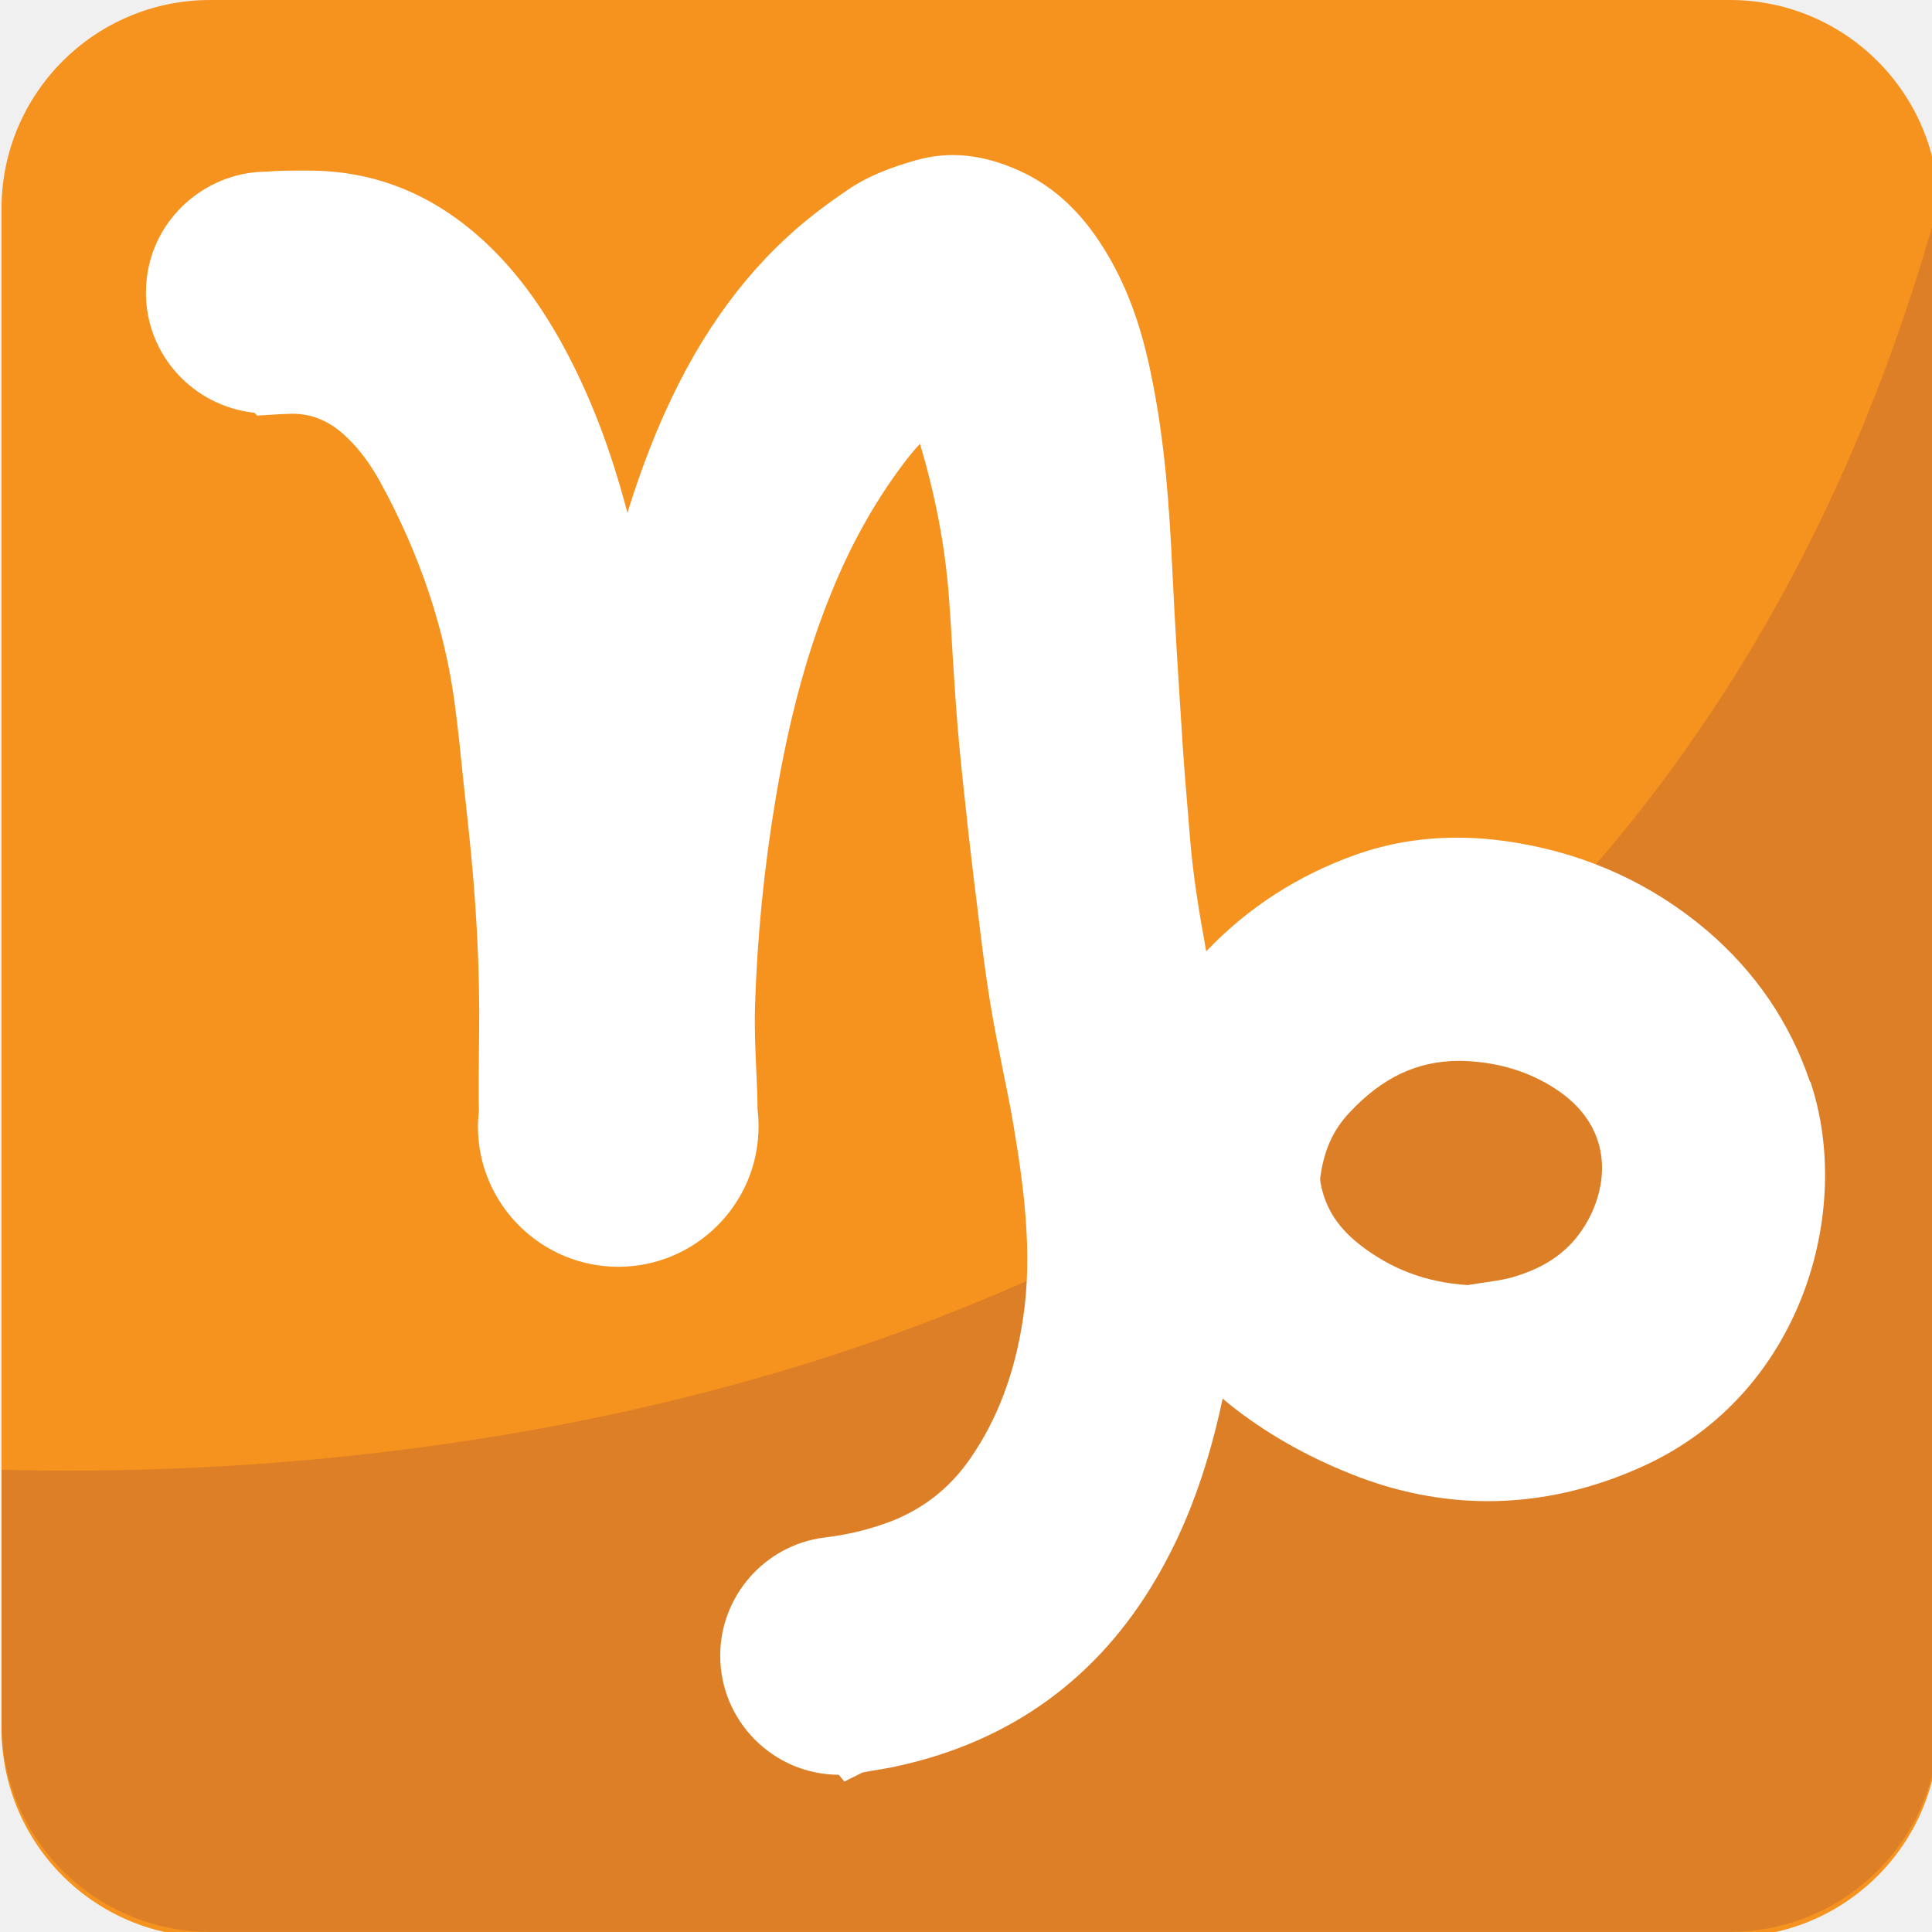
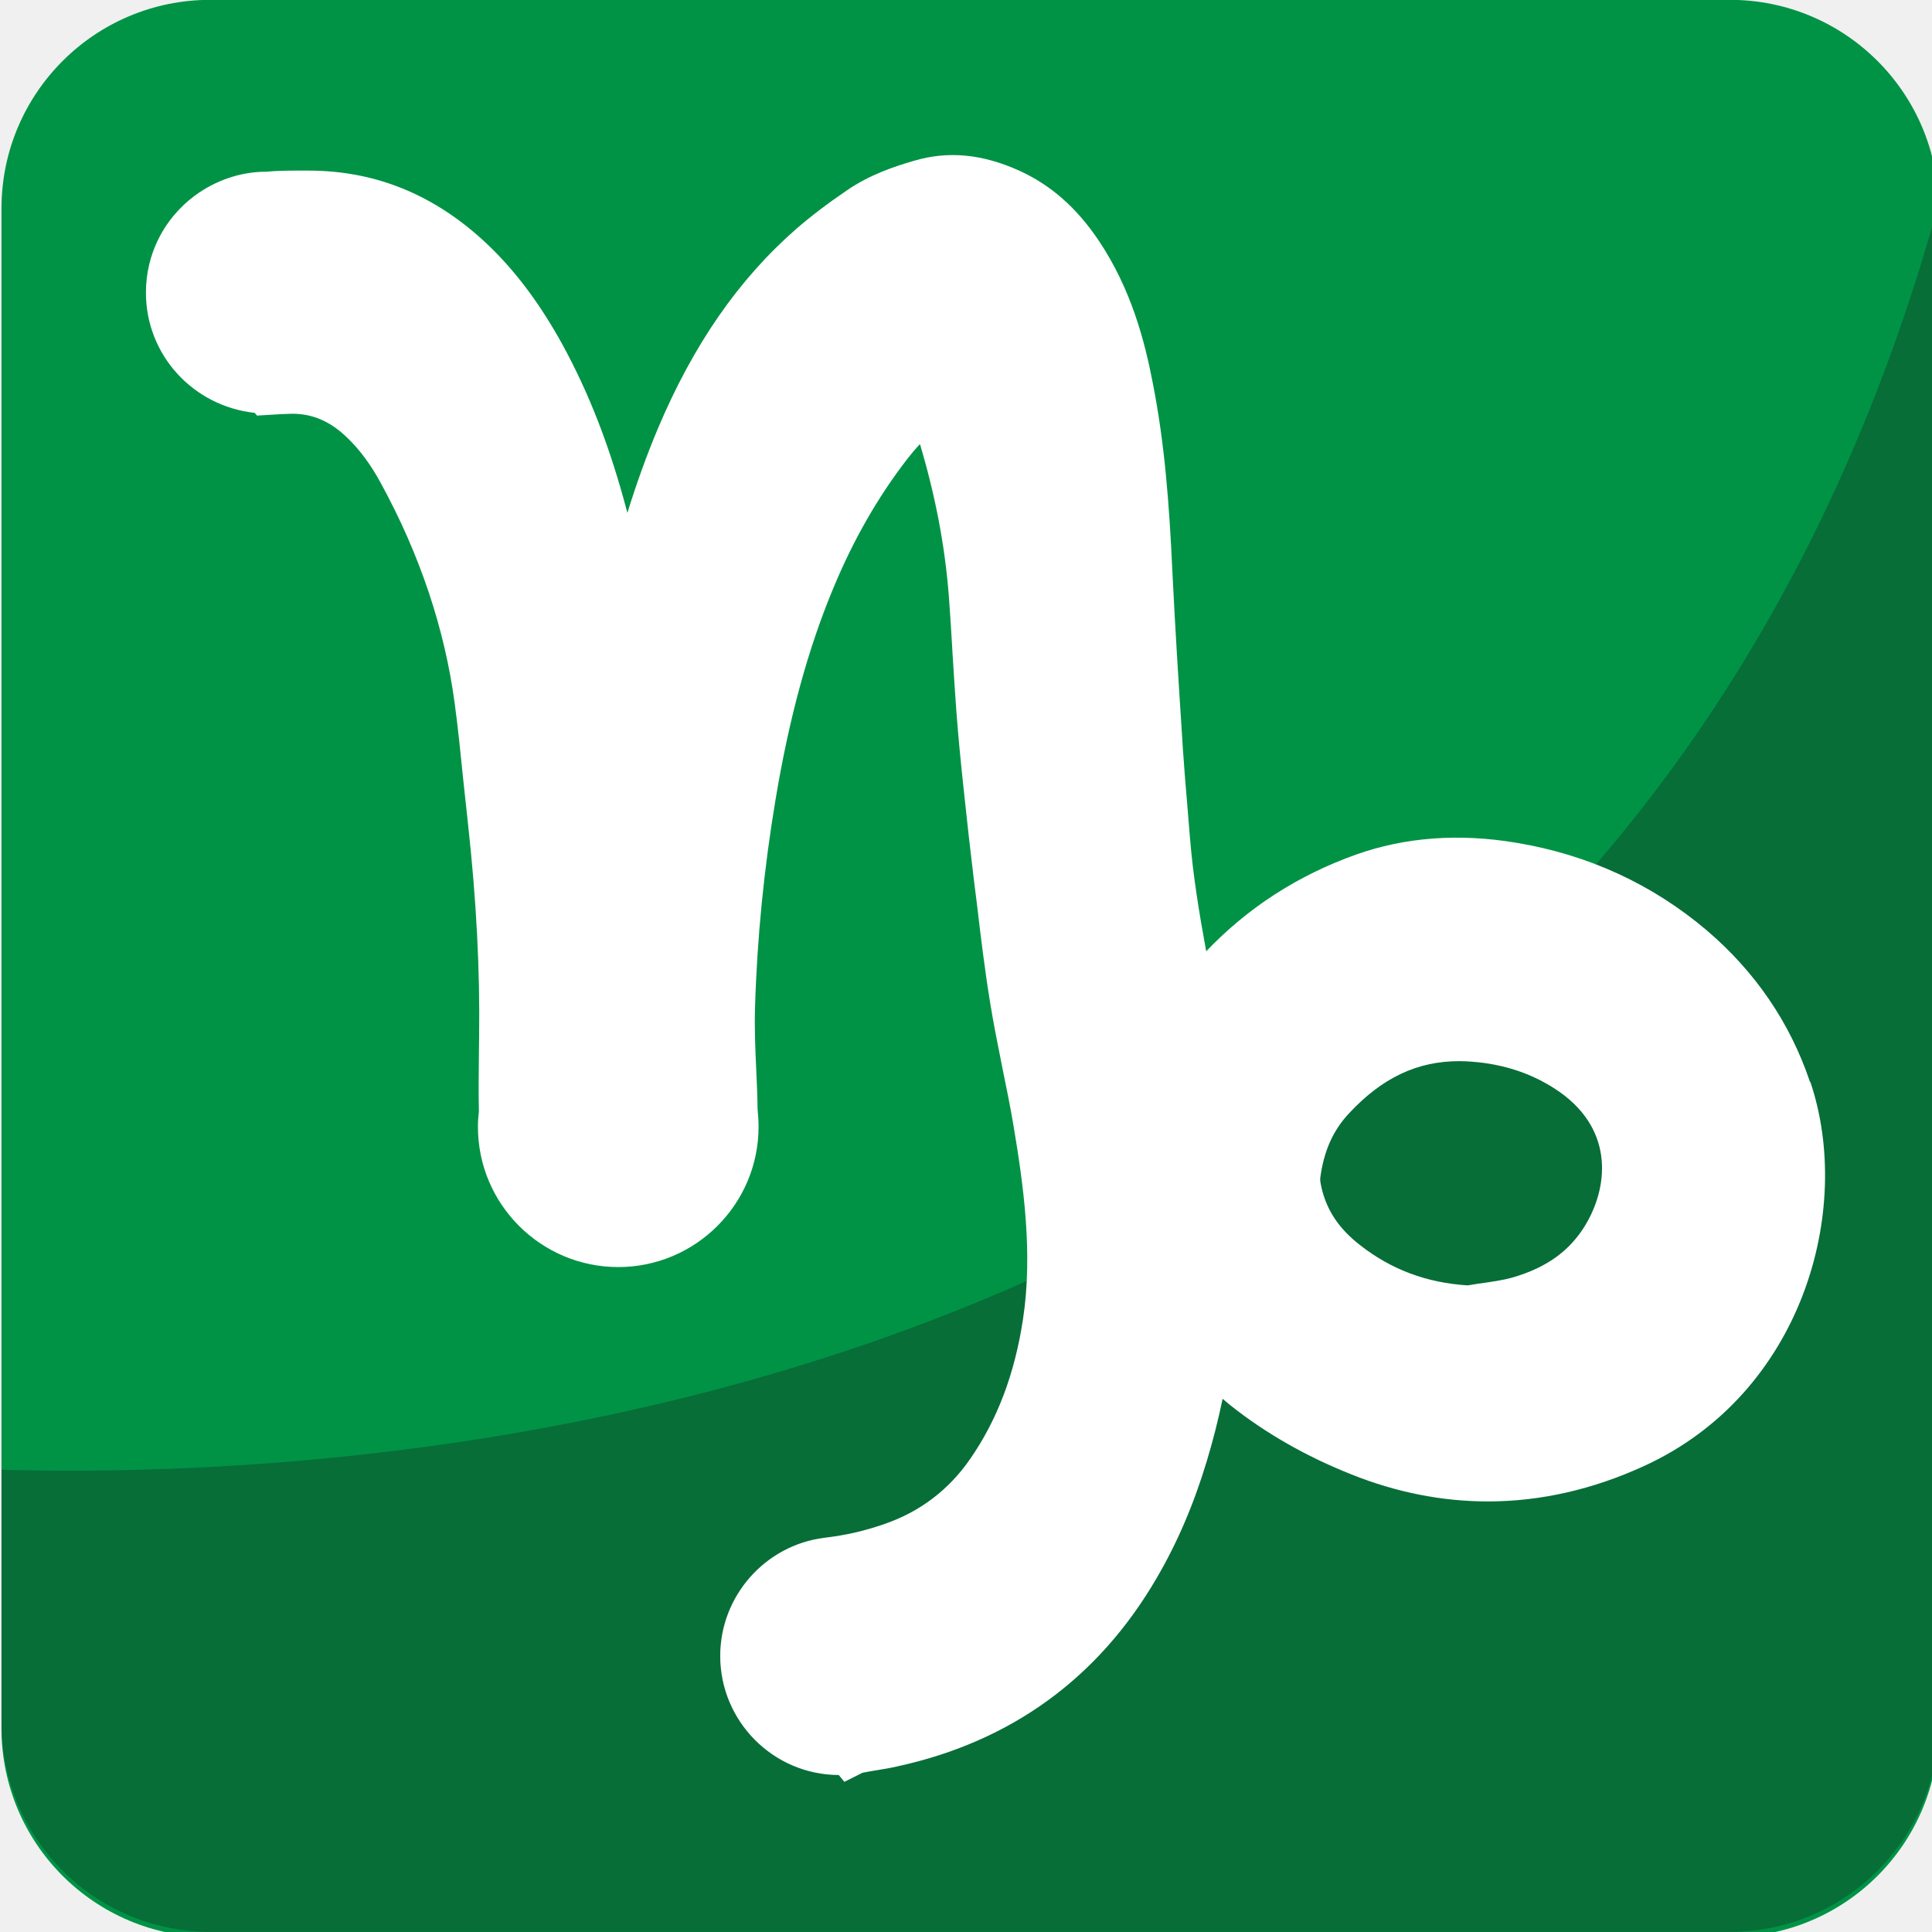
<svg xmlns="http://www.w3.org/2000/svg" viewBox="0 0 64 64" enable-background="new 0 0 64 64">
-   <path fill="#f6921e" d="M64.221,57.252c0,3.823-3.097,6.914-6.914,6.914H6.967c-3.818,0-6.917-3.091-6.917-6.914V6.915   C0.051,3.091,3.149,0,6.967,0h50.339c3.817,0,6.914,3.091,6.914,6.915V57.252z" />
-   <path fill="#dc7f27" d="m.051 48.688v8.389c0 3.824 3.097 6.918 6.915 6.918h50.34c3.821 0 6.916-3.094 6.916-6.918v-50.34c-10.957 39.804-50.35 42.33-64.17 41.949" />
-   <path fill="#fff" d="m59.957 35.836c-.66-1.961-1.812-3.648-3.422-5.02-1.803-1.527-3.928-2.505-6.309-2.899-1.895-.319-3.683-.183-5.301.391-1.924.684-3.587 1.758-4.967 3.205-.234-1.269-.439-2.521-.538-3.761l-.081-.989c-.057-.656-.112-1.34-.157-2l-.018-.304c-.119-1.81-.237-3.68-.326-5.517-.108-2.318-.26-4.271-.65-6.256-.26-1.345-.699-3.097-1.803-4.735-.724-1.072-1.577-1.823-2.618-2.296-1.222-.554-2.355-.664-3.489-.329-.684.199-1.48.471-2.213.974-.637.432-1.187.85-1.683 1.279-1.914 1.671-3.412 3.836-4.585 6.611-.369.879-.704 1.801-1.013 2.799-.569-2.167-1.263-3.952-2.158-5.588-.694-1.258-1.447-2.285-2.304-3.138-1.75-1.732-3.771-2.612-6.108-2.612h-.006-.335c-.371 0-.733.006-1.029.036-.855 0-1.677.27-2.397.798-1.023.765-1.613 1.936-1.613 3.21 0 2.06 1.561 3.761 3.603 3.981l.077.091.469-.028c.217-.016.434-.027.698-.033.691 0 1.279.26 1.845.816.406.396.761.877 1.086 1.476 1.297 2.371 2.123 4.837 2.454 7.329.11.822.195 1.666.278 2.489l.16 1.482c.276 2.519.398 4.825.367 7.05l-.006.485c-.006.682-.016 1.376-.001 1.969-.02.17-.032.341-.032.515 0 2.562 2.085 4.647 4.65 4.647 2.56 0 4.646-2.085 4.646-4.647 0-.195-.012-.383-.033-.596-.001-.416-.026-.837-.042-1.255-.032-.69-.063-1.405-.042-2.092.067-2.296.298-4.62.682-6.909.451-2.702 1.078-4.999 1.92-7.01.654-1.579 1.474-3.01 2.44-4.258.134-.173.274-.339.422-.495.515 1.729.828 3.378.956 5.03.043.568.079 1.139.112 1.713l.012.213c.038.599.075 1.196.118 1.788.065.895.154 1.796.237 2.566.126 1.202.238 2.202.353 3.14l.097.771c.126 1.078.262 2.192.441 3.292.108.672.244 1.348.408 2.17.128.625.26 1.268.366 1.902.327 1.947.648 4.21.313 6.405-.277 1.821-.854 3.337-1.754 4.634-.704 1.018-1.656 1.741-2.825 2.146-.654.229-1.281.375-2.01.462-1.961.252-3.441 1.934-3.441 3.912 0 2.17 1.76 3.937 3.926 3.946l.187.225.599-.3c.148-.031.304-.055.473-.084.221-.036.452-.075.682-.127 3.773-.823 6.663-2.925 8.592-6.242.682-1.169 1.226-2.435 1.659-3.869.203-.672.379-1.364.526-2.067.085.073.169.146.258.217 1.161.922 2.506 1.691 3.998 2.284 1.487.596 3.01.899 4.533.899 1.736 0 3.479-.395 5.176-1.175 5.239-2.401 6.937-8.473 5.503-12.723m-7.456 4.75c-.519.852-1.279 1.399-2.391 1.725-.33.095-.688.143-1.189.215l-.314.05c-1.36-.085-2.531-.522-3.576-1.339-.691-.542-1.092-1.141-1.266-1.888-.051-.223-.047-.304-.047-.304.116-.905.418-1.591.956-2.166 1.098-1.181 2.261-1.73 3.654-1.73.132 0 .273.006.406.016 1.109.08 2.093.424 2.927 1.01 1.816 1.29 1.587 3.18.84 4.41" />
+   <path fill="#009345" d="m64.22 57.25c0 3.823-3.097 6.914-6.914 6.914h-50.34c-3.818 0-6.917-3.091-6.917-6.914v-50.34c0-3.824 3.099-6.915 6.917-6.915h50.34c3.816 0 6.914 3.091 6.914 6.915v50.34l0 0" />
+   <path fill="#076e38" d="m.051 48.688v8.39c0 3.823 3.097 6.918 6.915 6.918h50.34c3.821 0 6.916-3.095 6.916-6.918v-50.34c-10.957 39.804-50.35 42.33-64.17 41.949" />
+   <path fill="#fff" d="m59.957 35.836c-.66-1.961-1.813-3.648-3.422-5.02-1.803-1.527-3.928-2.505-6.309-2.899-1.896-.319-3.684-.183-5.302.391-1.924.684-3.587 1.758-4.967 3.205-.233-1.269-.438-2.521-.538-3.761l-.081-.989c-.057-.656-.112-1.34-.157-2l-.018-.304c-.119-1.81-.236-3.68-.326-5.517-.107-2.318-.26-4.271-.65-6.256-.26-1.345-.699-3.097-1.803-4.735-.724-1.072-1.576-1.823-2.617-2.296-1.223-.554-2.355-.664-3.49-.329-.684.199-1.48.471-2.213.974-.637.432-1.187.85-1.683 1.279-1.914 1.671-3.412 3.836-4.585 6.611-.369.879-.704 1.801-1.013 2.799-.569-2.167-1.263-3.952-2.158-5.588-.694-1.258-1.447-2.285-2.304-3.138-1.75-1.732-3.771-2.612-6.108-2.612h-.006-.334c-.371 0-.733.006-1.029.036-.855 0-1.677.27-2.397.798-1.023.765-1.613 1.936-1.613 3.21 0 2.06 1.561 3.761 3.603 3.981l.077.091.469-.028c.217-.016.434-.027.698-.033.691 0 1.279.26 1.845.816.406.396.761.877 1.086 1.476 1.297 2.371 2.123 4.837 2.454 7.329.11.822.195 1.666.278 2.489l.16 1.482c.276 2.52.398 4.825.367 7.06l-.006.484c-.006.682-.016 1.376-.001 1.969-.02.17-.032.342-.032.516 0 2.563 2.085 4.646 4.65 4.646 2.56 0 4.646-2.084 4.646-4.646 0-.195-.012-.383-.033-.596-.001-.416-.026-.838-.042-1.256-.032-.689-.063-1.404-.042-2.092.067-2.296.298-4.62.682-6.909.451-2.702 1.078-4.999 1.92-7.01.654-1.579 1.474-3.01 2.44-4.258.134-.173.274-.339.422-.495.515 1.729.828 3.378.956 5.03.043.568.079 1.139.112 1.713l.012.213c.038.599.075 1.196.118 1.788.065.895.154 1.796.237 2.566.126 1.202.238 2.202.353 3.14l.097.771c.126 1.078.262 2.192.441 3.292.108.672.244 1.348.408 2.17.128.625.26 1.269.366 1.902.326 1.947.647 4.21.313 6.405-.277 1.821-.854 3.337-1.754 4.634-.704 1.018-1.656 1.741-2.825 2.146-.654.229-1.281.375-2.01.461-1.961.252-3.441 1.935-3.441 3.912 0 2.17 1.76 3.938 3.926 3.946l.187.226.599-.301c.148-.031.304-.055.473-.084.221-.035.452-.074.682-.127 3.772-.822 6.663-2.925 8.593-6.242.682-1.168 1.225-2.435 1.658-3.869.203-.672.379-1.363.525-2.066.086.073.17.146.259.217 1.161.922 2.506 1.691 3.998 2.284 1.487.597 3.01.899 4.532.899 1.736 0 3.479-.396 5.177-1.176 5.239-2.4 6.937-8.472 5.503-12.722m-7.456 4.75c-.519.852-1.278 1.398-2.392 1.725-.33.096-.688.144-1.188.215l-.313.051c-1.36-.085-2.531-.521-3.576-1.34-.691-.541-1.092-1.141-1.266-1.887-.052-.224-.047-.305-.047-.305.115-.904.418-1.591.955-2.166 1.098-1.181 2.262-1.73 3.654-1.73.132 0 .273.006.406.017 1.109.08 2.093.424 2.927 1.01 1.816 1.289 1.587 3.178.84 4.409" />
</svg>
